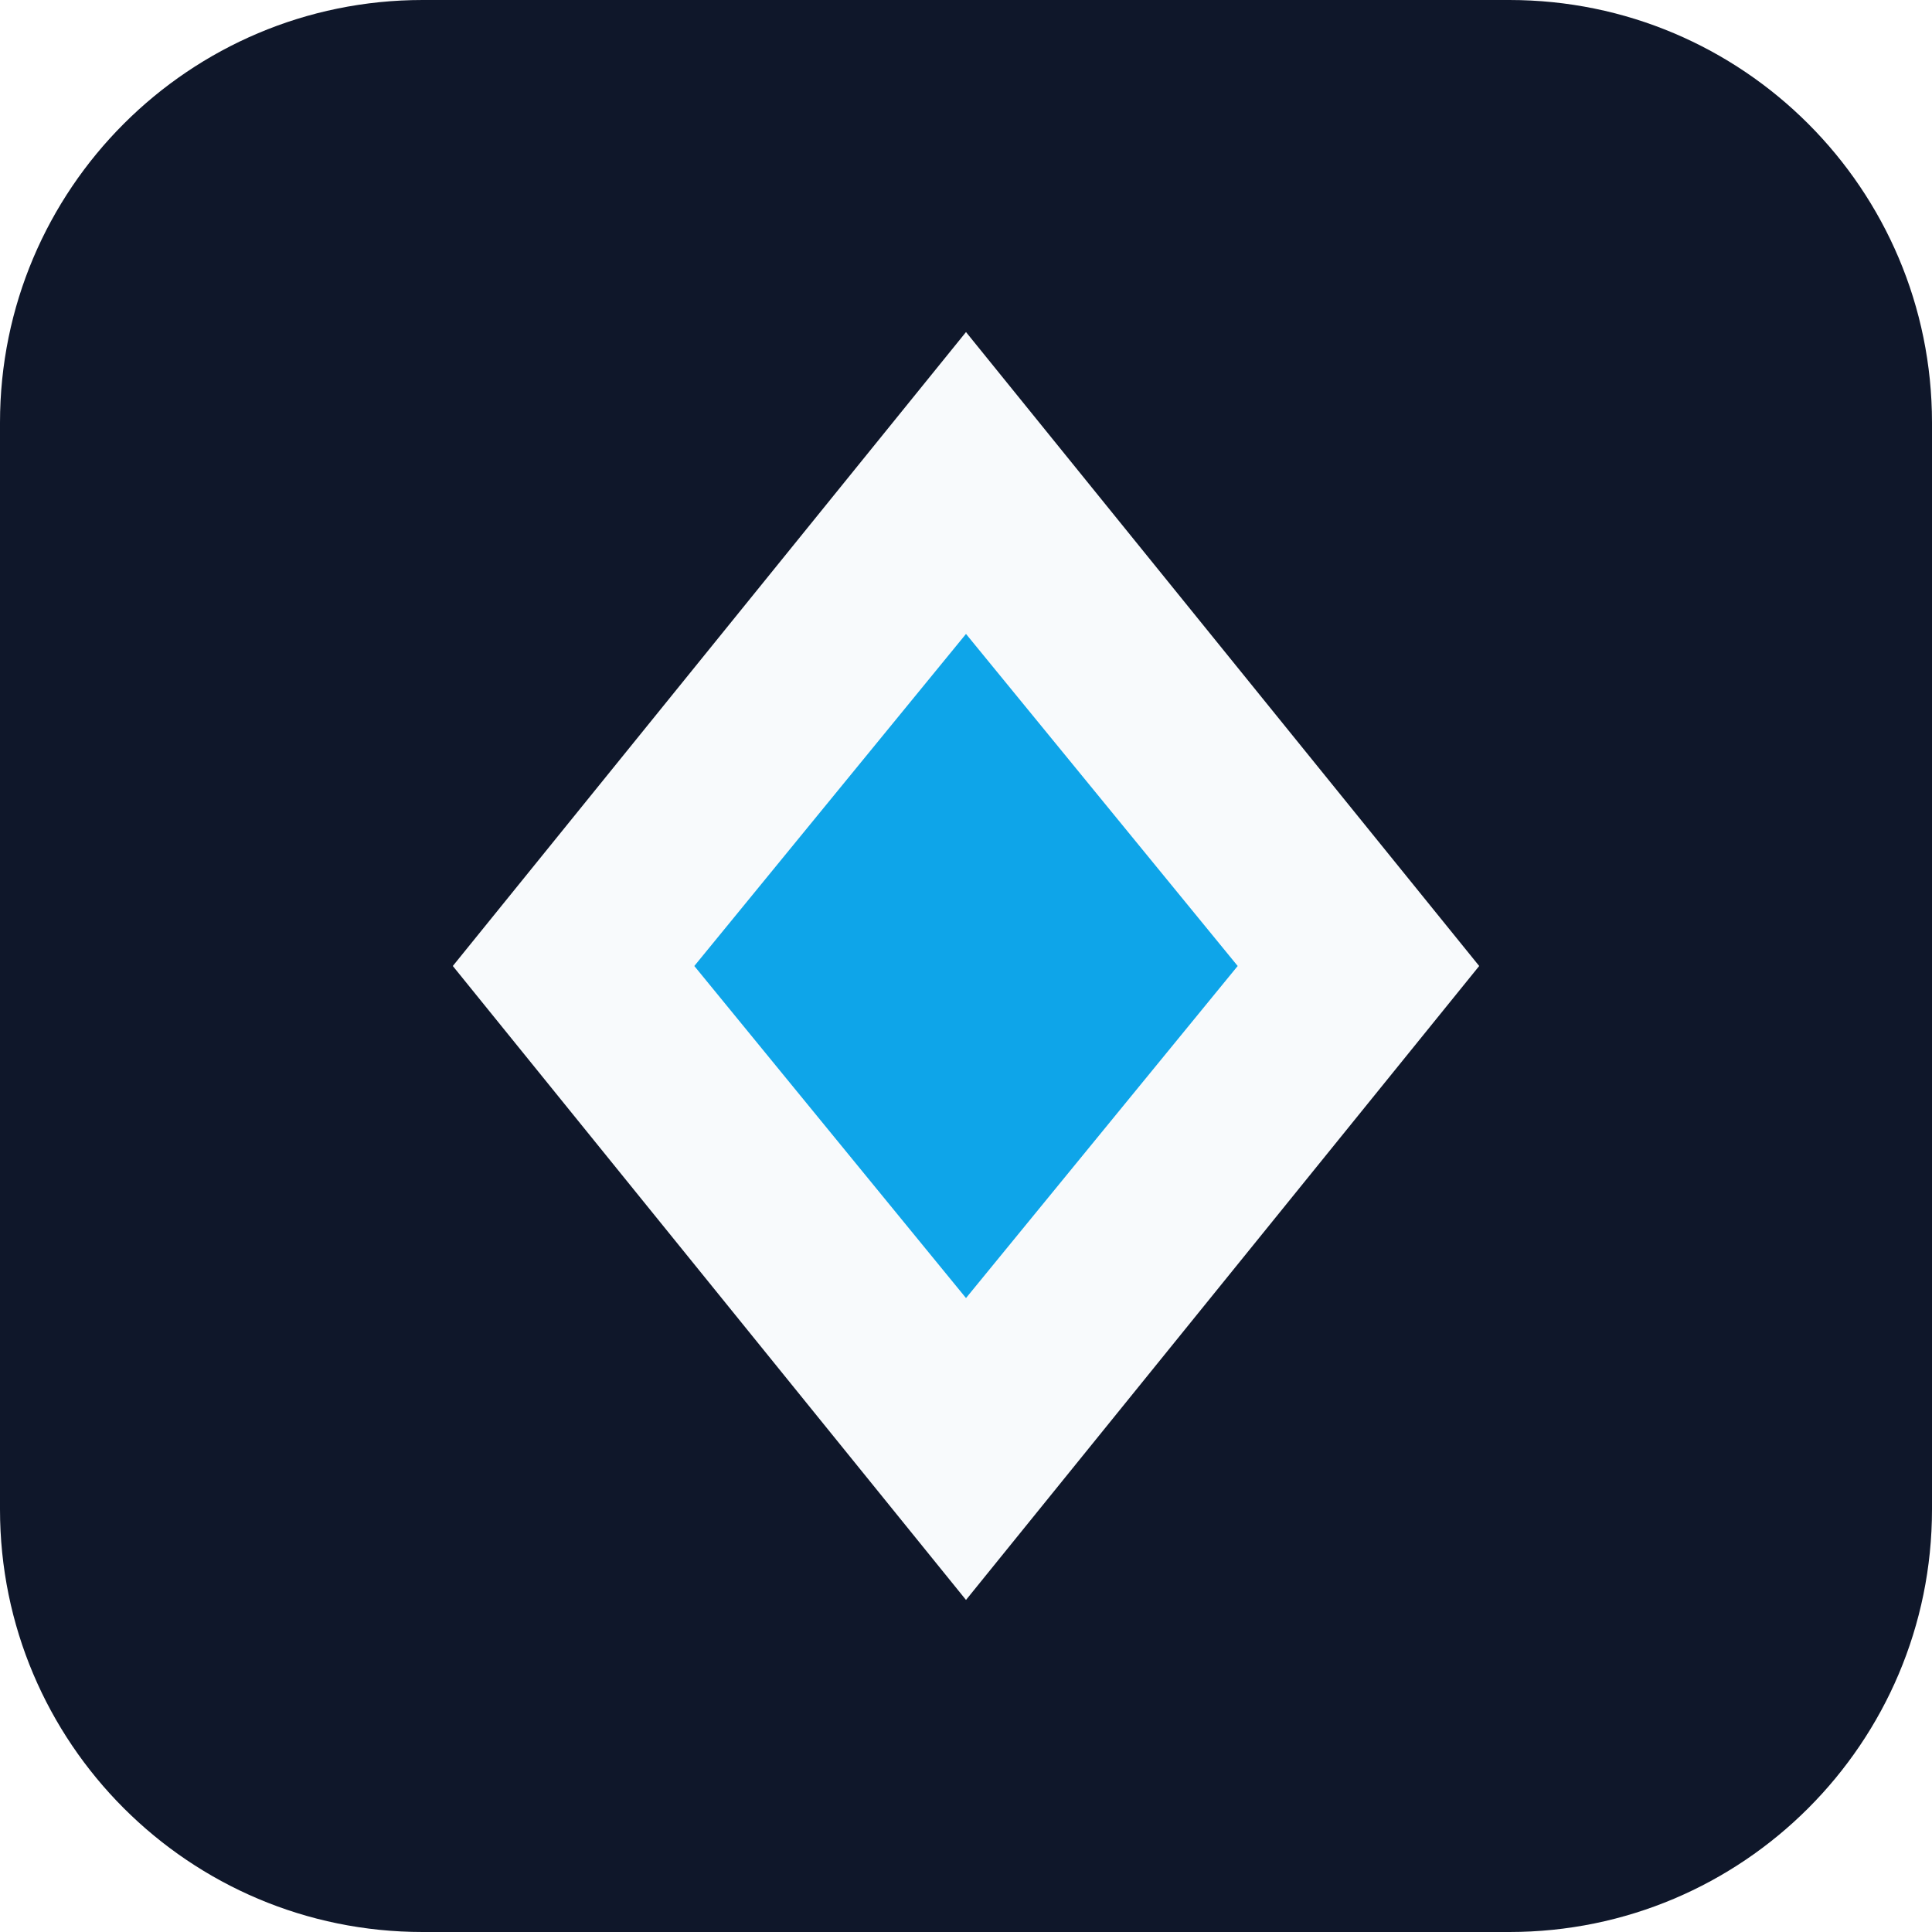
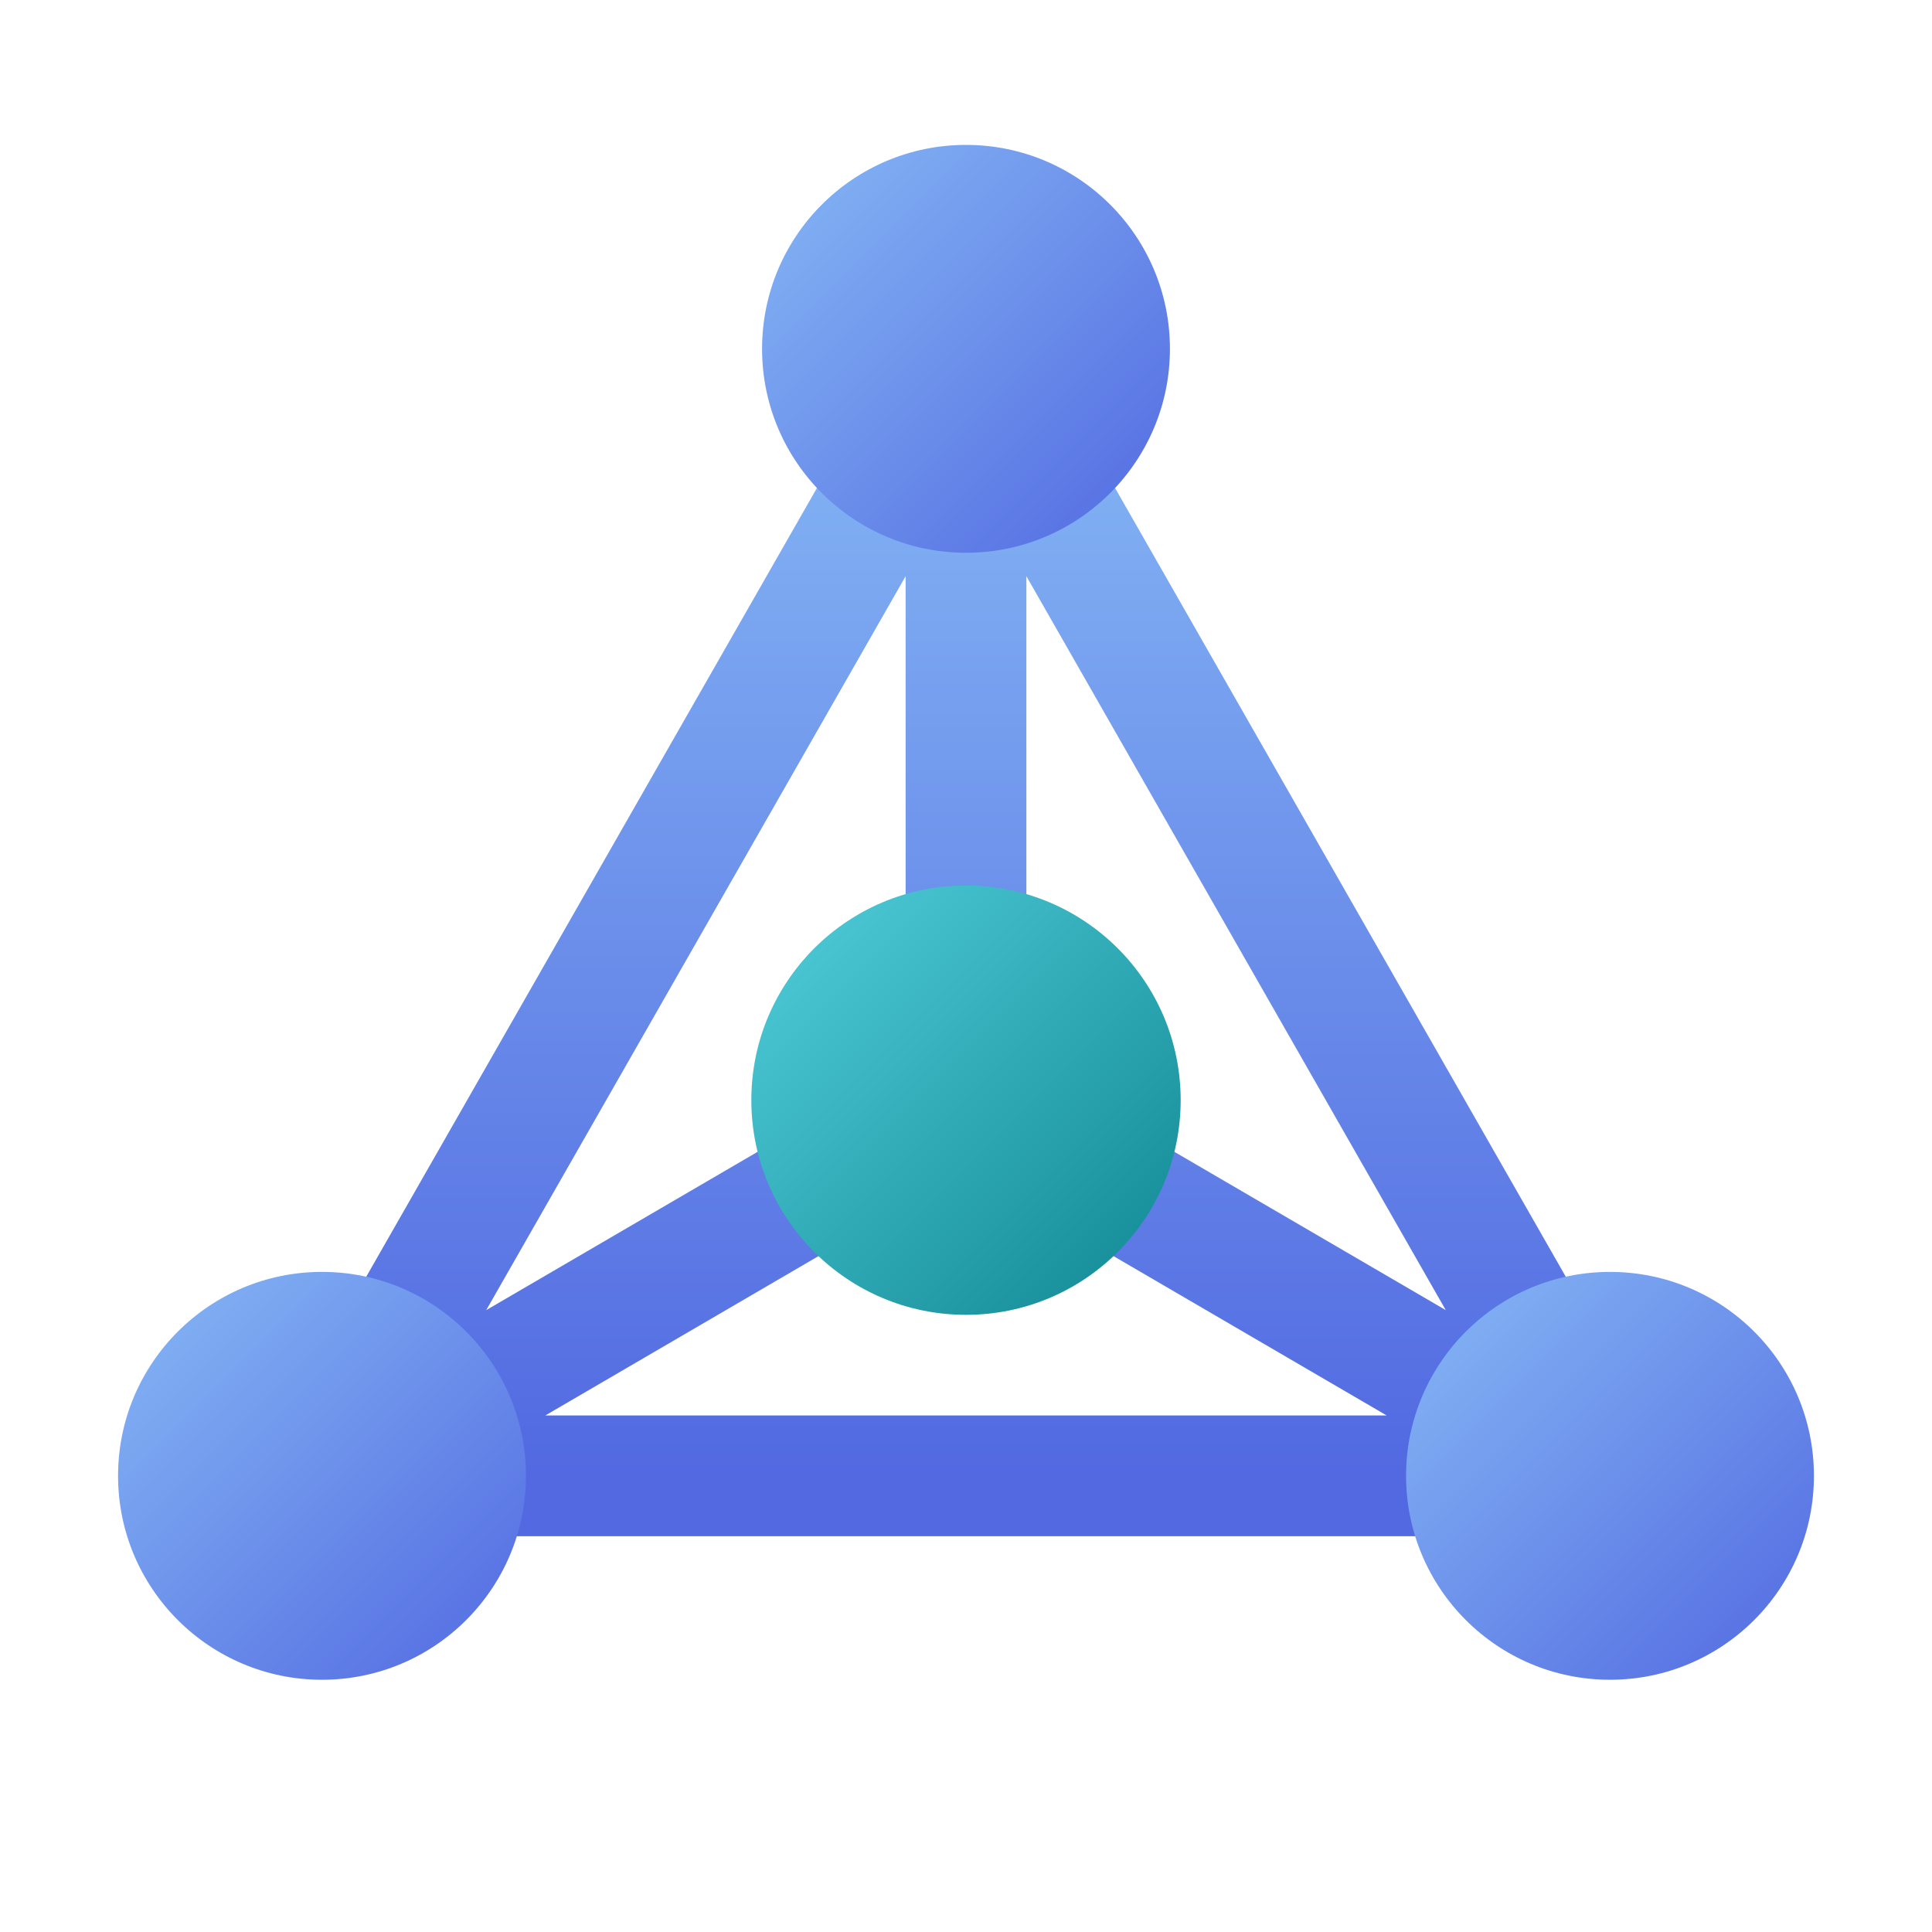
- <svg xmlns="http://www.w3.org/2000/svg" viewBox="0 0 64 64" role="img" aria-label="Orca pod">
-   <rect width="64" height="64" rx="14" fill="#0f172a" />
-   <path d="M32 11 49 32 32 53 15 32Z" fill="#f8fafc" />
-   <path d="M32 21 41 32 32 43 23 32Z" fill="#0ea5e9" />
+ <svg xmlns="http://www.w3.org/2000/svg" width="36" height="36" viewBox="0 0 36 36" fill="none" role="img" aria-label="Orca pod">
+   <path d="M18 6.5 6 27.5H30ZM18 20.5 18 6.5M18 20.5 6 27.5M18 20.5 30 27.5" stroke="url(#orca-pod-links)" stroke-width="2.25" stroke-linejoin="round" />
+   <circle cx="18" cy="6.5" r="3.8" fill="url(#orca-pod-peer)" />
+   <circle cx="6" cy="27.5" r="3.8" fill="url(#orca-pod-peer)" />
+   <circle cx="30" cy="27.5" r="3.8" fill="url(#orca-pod-peer)" />
+   <circle cx="18" cy="20.5" r="4" fill="url(#orca-pod-self)" />
+   <defs>
+     <linearGradient id="orca-pod-links" x1="18" y1="6.5" x2="18" y2="27.5" gradientUnits="userSpaceOnUse">
+       <stop stop-color="#86B8F5" />
+       <stop offset="1" stop-color="#5269E1" />
+     </linearGradient>
+     <linearGradient id="orca-pod-peer" x1="0" y1="0" x2="1" y2="1">
+       <stop stop-color="#86B8F5" />
+       <stop offset="1" stop-color="#5269E1" />
+     </linearGradient>
+     <linearGradient id="orca-pod-self" x1="0" y1="0" x2="1" y2="1">
+       <stop stop-color="#51CFDB" />
+       <stop offset="1" stop-color="#108792" />
+     </linearGradient>
+   </defs>
</svg>
